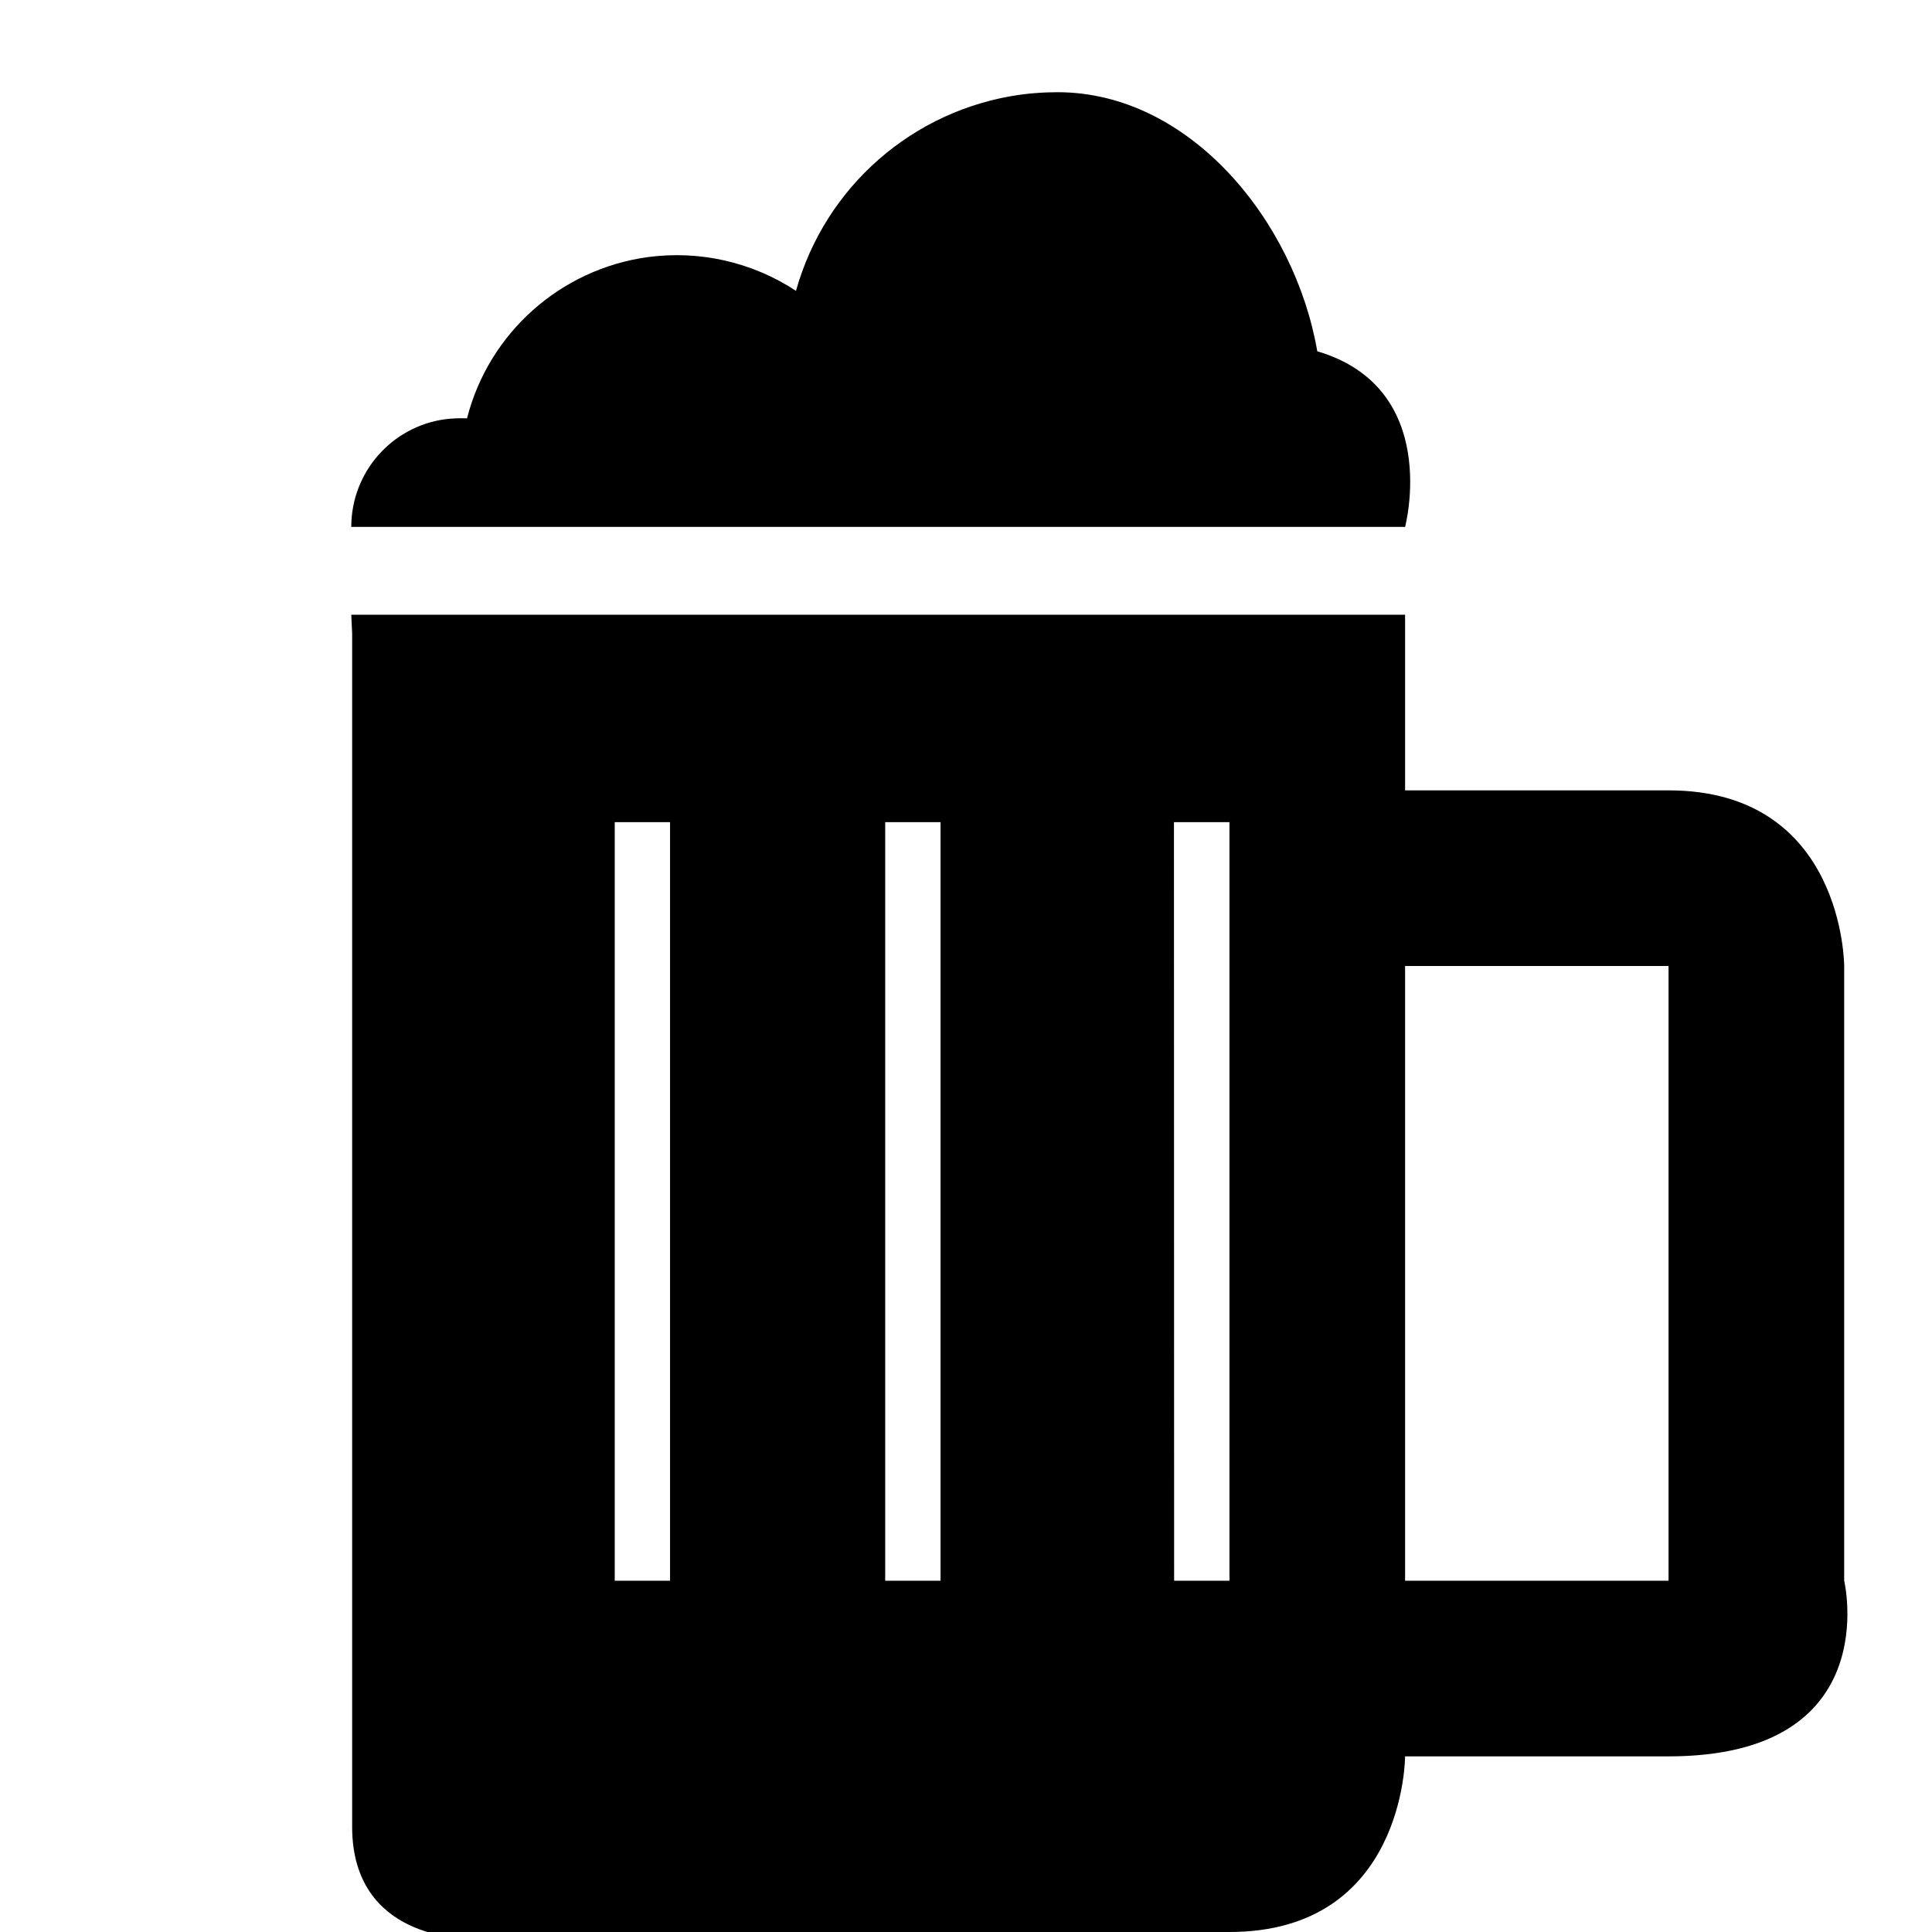
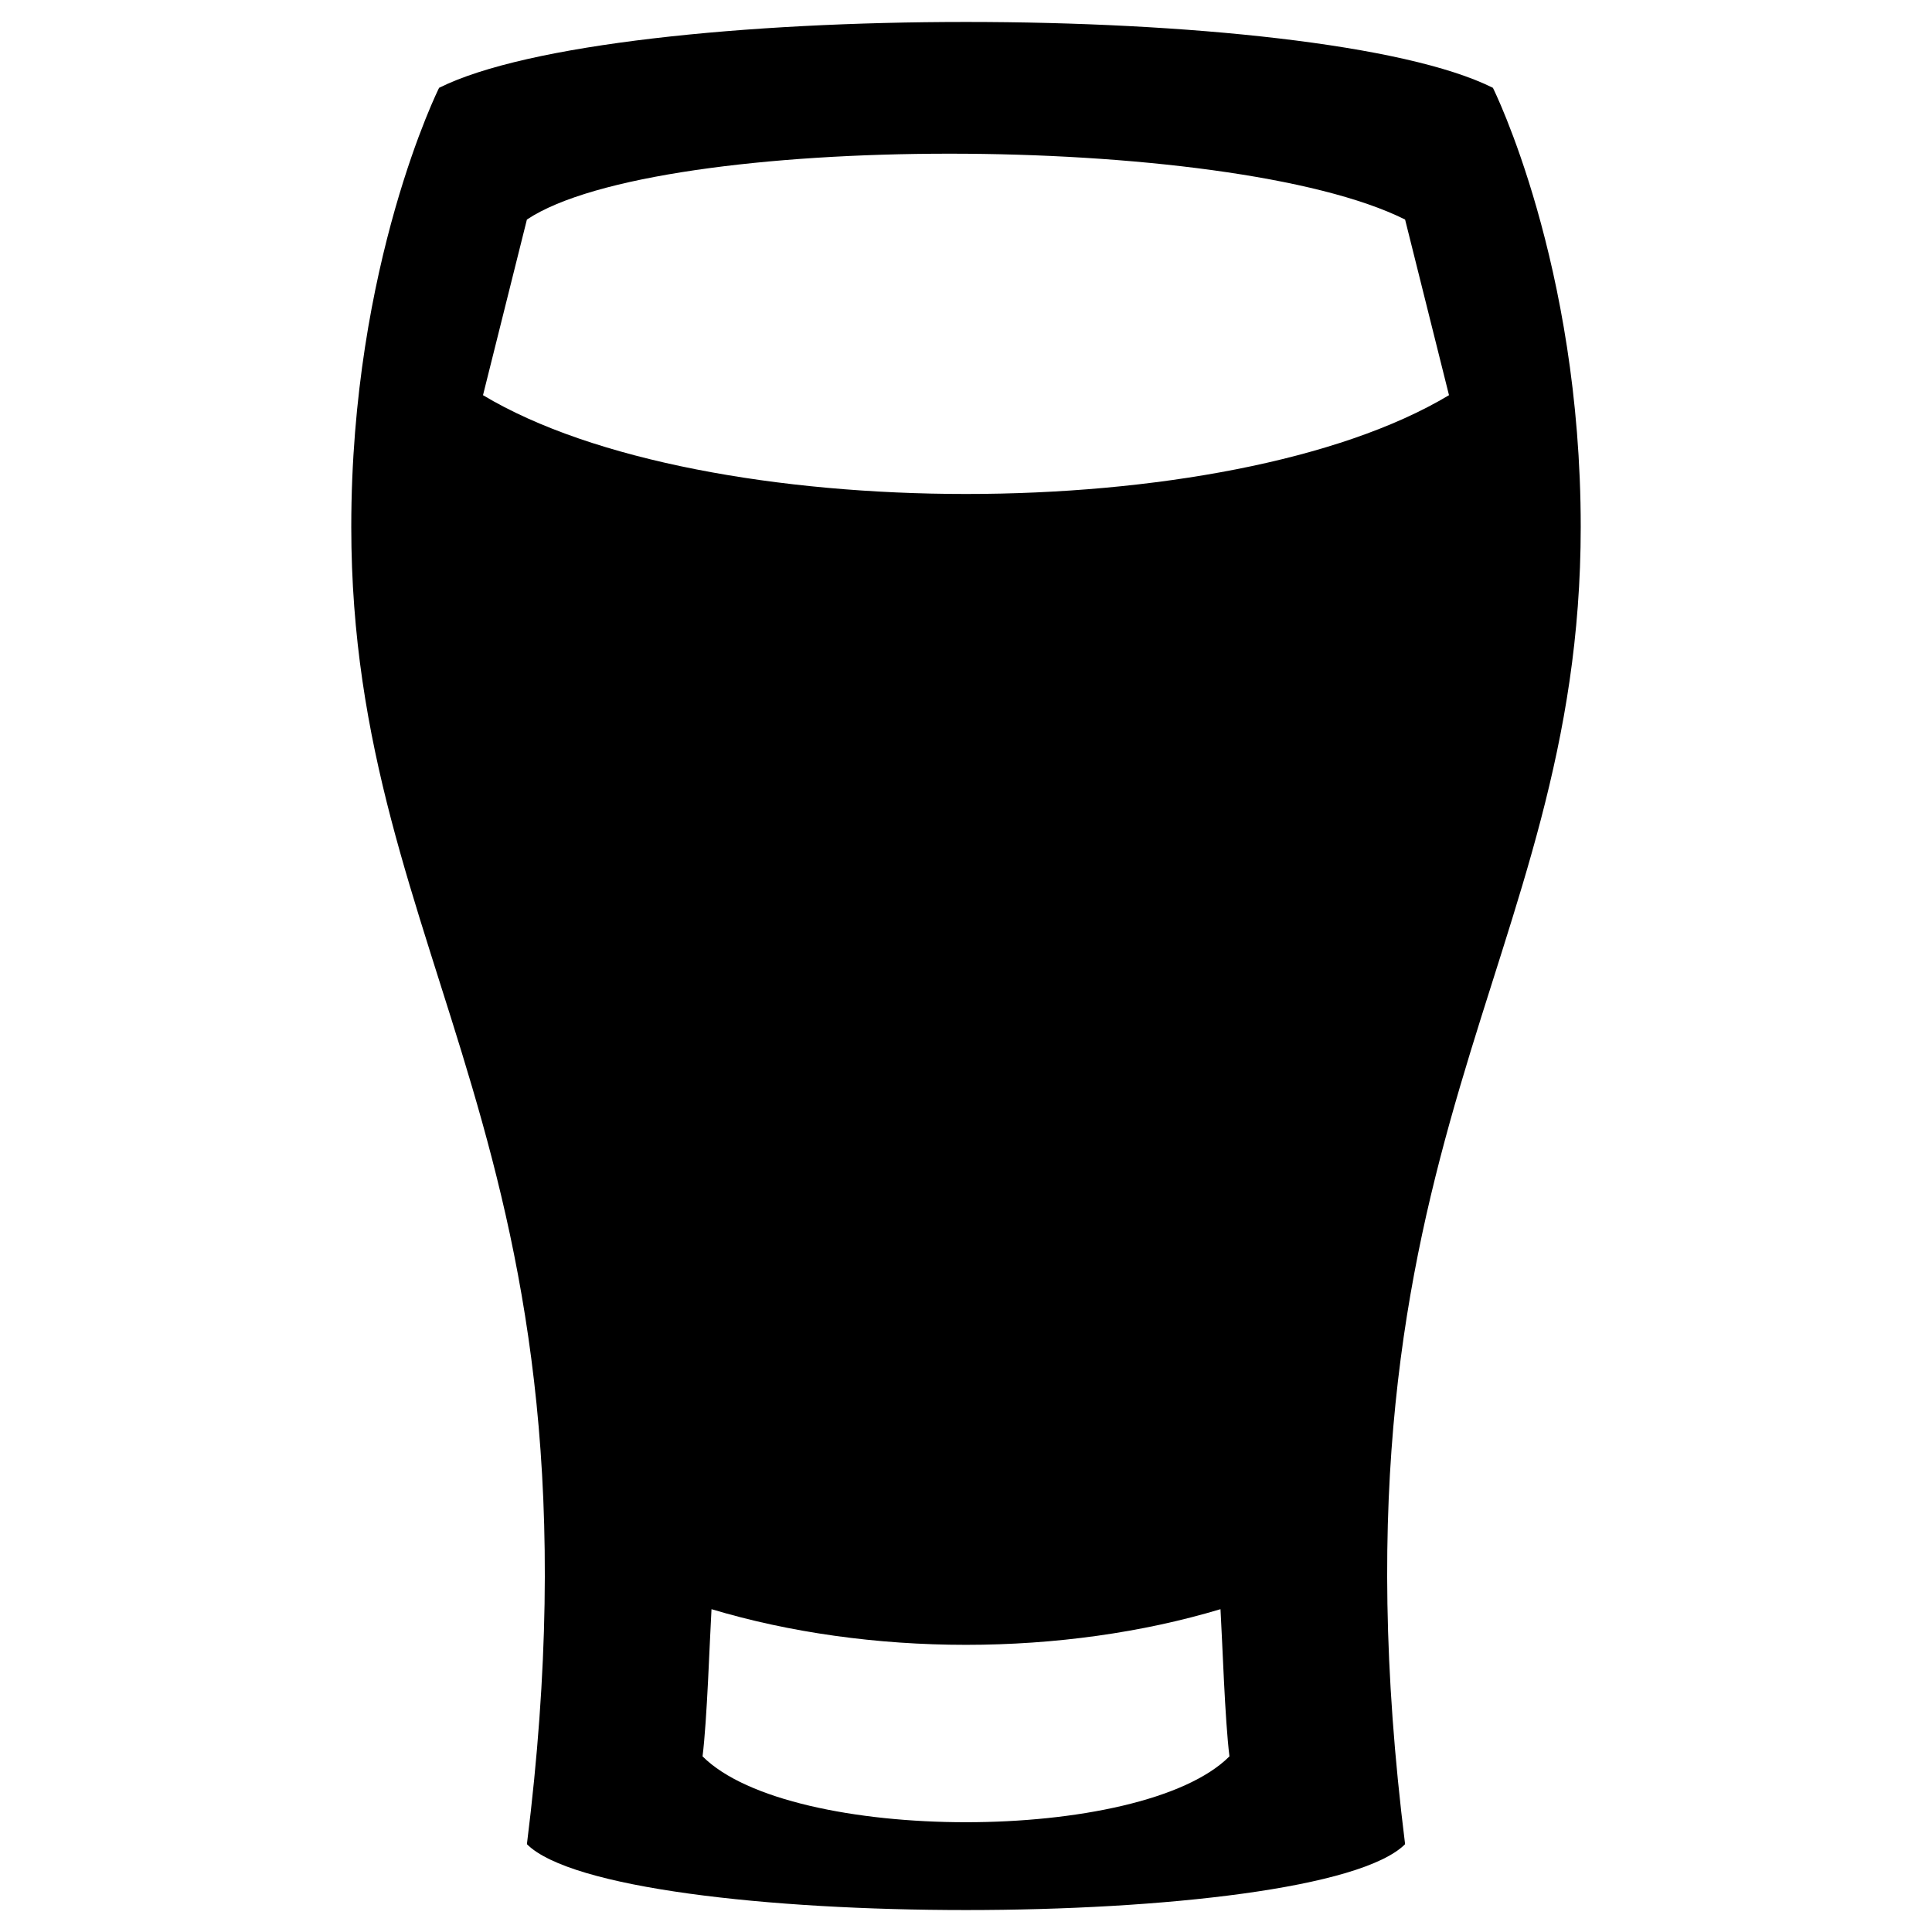
<svg xmlns="http://www.w3.org/2000/svg" version="1.1" width="11" height="11" id="svg4764" viewBox="0 0 11 11">
  <defs id="defs4766" />
-   <path style="opacity:1;fill:#000000;fill-opacity:1;stroke:none;stroke-width:0;stroke-linecap:round;stroke-linejoin:round;stroke-miterlimit:4;stroke-dasharray:none;stroke-dashoffset:0;stroke-opacity:1" d="m 6.021,0.525 c -0.019,6.912e-5 -0.037,4.714e-4 -0.056,0.001 -0.052,0.002 -0.103,0.006 -0.155,0.013 C 5.2,0.624 4.698,1.062 4.532,1.656 4.283,1.492 3.983,1.424 3.687,1.464 3.19,1.533 2.783,1.896 2.659,2.382 l -0.001,0 C 2.616,2.38 2.575,2.382 2.534,2.387 2.228,2.429 2,2.691 2,3 L 8,3 C 8,3 8.21,2.21 7.5,2 7.372,1.258 6.774,0.525 6.021,0.525 Z m -4.016,3.083 0,6.795 c 0.001,0.642 0.645,0.631 0.645,0.631 C 3.029,11.001 7,11 7,11 8,11 8,10 8,10 l 1.5,0 c 1.238,0 1,-1 1,-1 l 0,-3.5 c 0,0 0,-1 -1,-1 l -1.5,0 0,-1 -6,0 z M 3.5,4.681 l 0.315,0 L 3.815,9 3.5,9 Z m 1.54,0 0.315,0 0,4.319 -0.315,0 z m 1.644,0 L 7,4.681 7,9 6.685,9 Z M 8,5.5 9.5,5.5 9.5,9 8,9 Z" id="rect3334" />
+   <path style="fill:#000000;fill-rule:evenodd;stroke:none;stroke-width:1px;stroke-linecap:butt;stroke-linejoin:miter;stroke-opacity:1" d="M 5.5 0.125 C 4.25 0.125 3 0.25 2.5 0.5 C 2.5 0.5 2 1.5 2 3 C 2 5.5 3.5 6.5 3 10.5 C 3.5 11 7.5 11 8 10.5 C 7.5 6.5 9 5.5 9 3 C 9 1.5 8.5 0.5 8.5 0.5 C 8 0.25 6.75 0.125 5.5 0.125 z M 5.406 0.875 C 6.438 0.875 7.5 1 8 1.25 L 8.25 2.25 C 7 3 4 3 2.75 2.25 L 3 1.25 C 3.375 1 4.375 0.875 5.406 0.875 z M 4.051 9.162 C 4.494 9.295 4.993 9.365 5.5 9.365 C 6.007 9.365 6.506 9.295 6.949 9.162 C 6.96 9.351 6.974 9.793 7 10 C 6.5 10.5 4.5 10.5 4 10 C 4.026 9.793 4.04 9.351 4.051 9.162 z " id="path10577" />
</svg>
